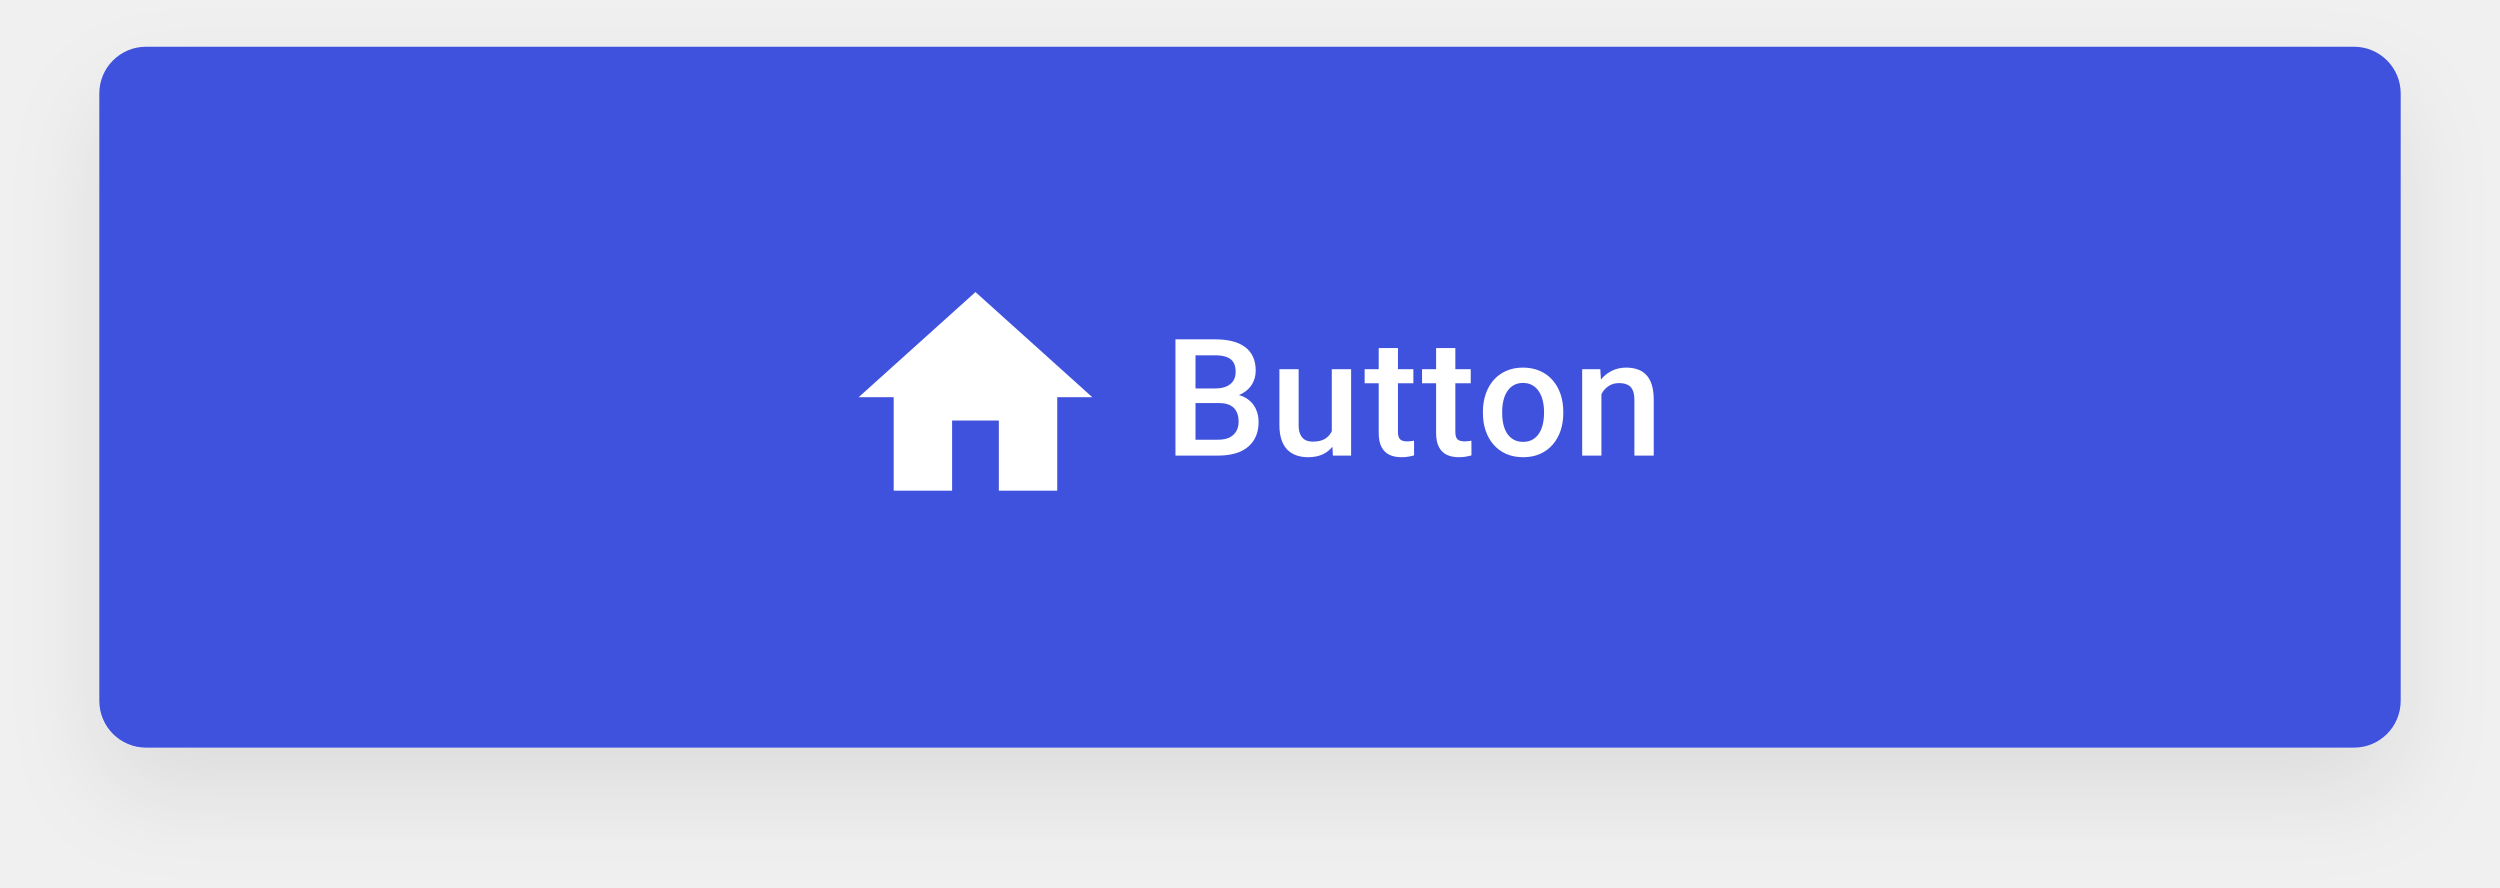
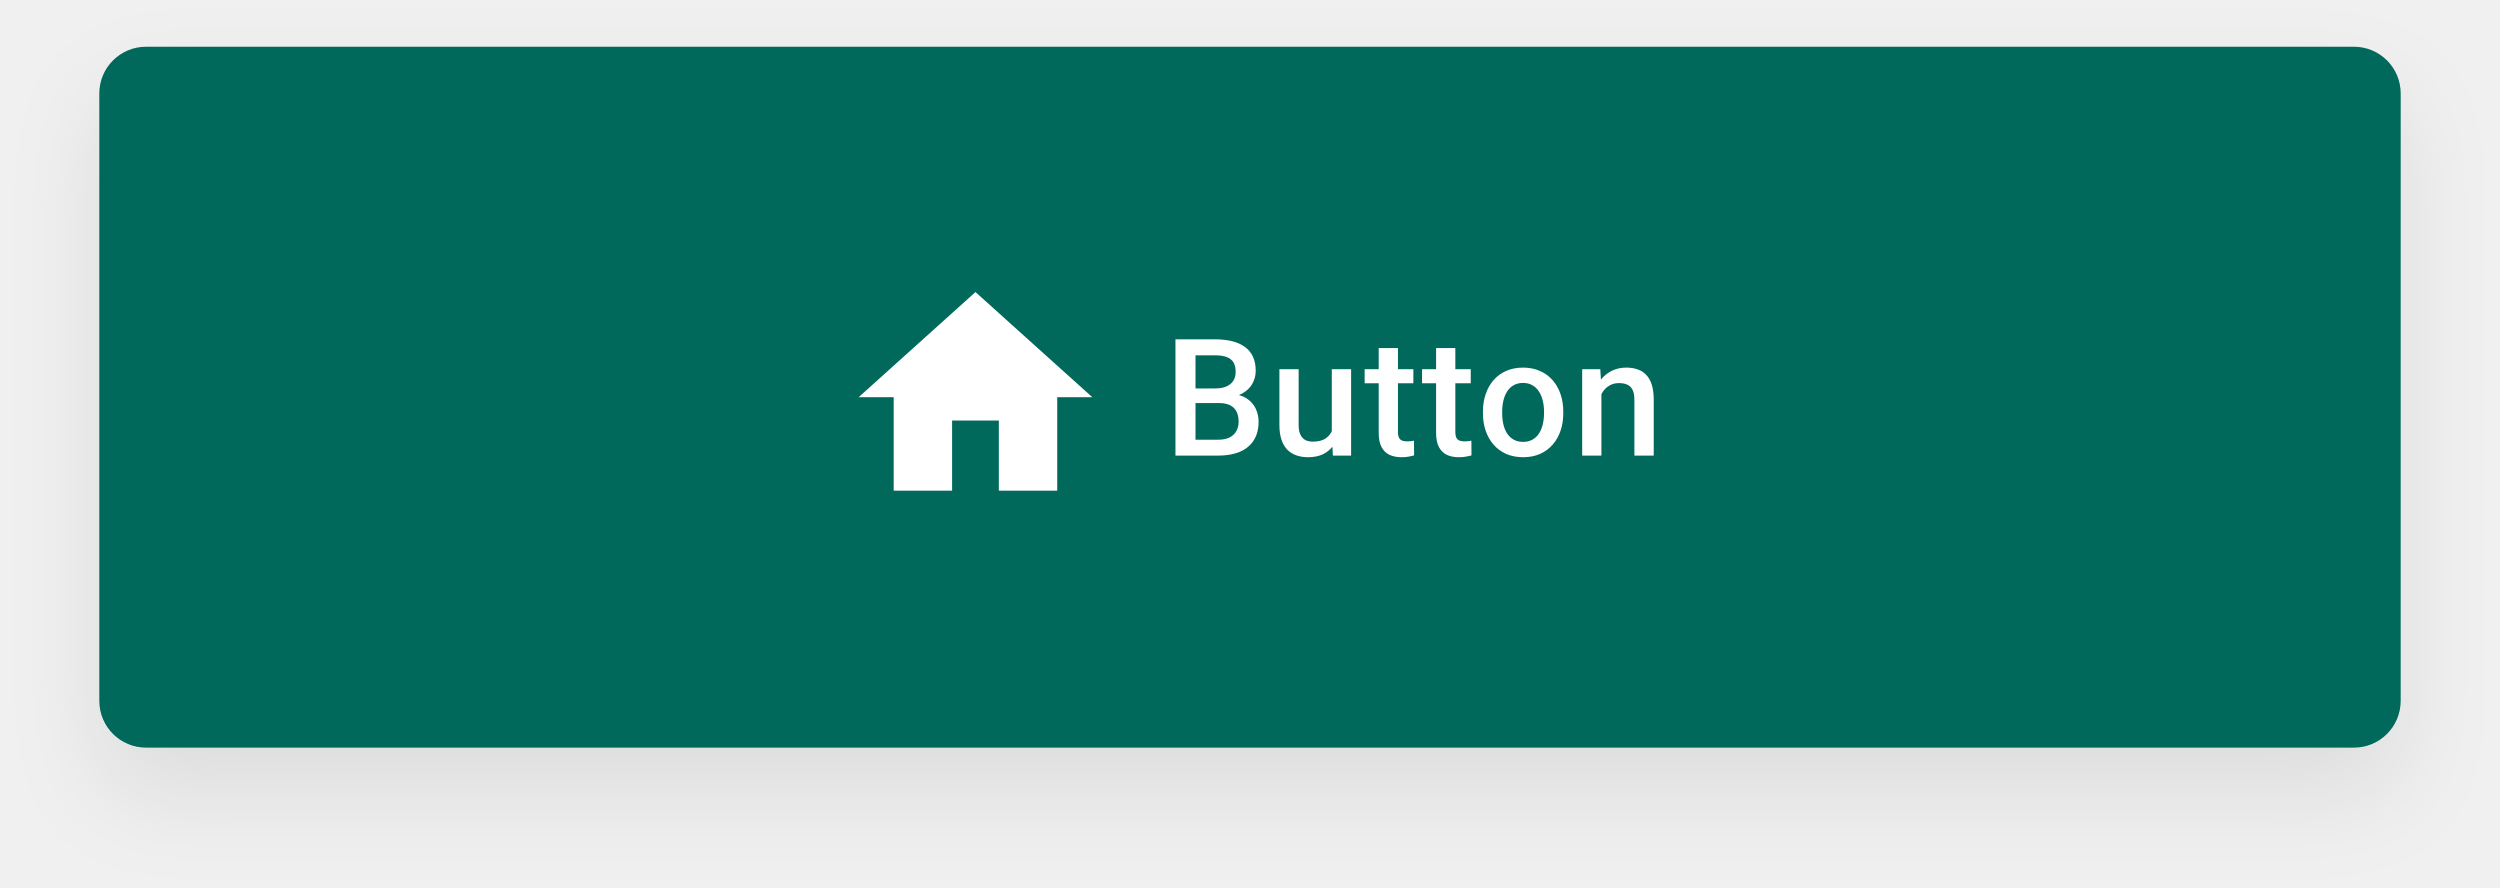
<svg xmlns="http://www.w3.org/2000/svg" width="214" height="76" viewBox="0 0 214 76" fill="none">
-   <g filter="url(#filter0_d_4205_117625)">
-     <path d="M8.5 8C8.5 5.791 10.291 4 12.5 4H201.5C203.709 4 205.5 5.791 205.5 8V60C205.5 62.209 203.709 64 201.5 64H12.5C10.291 64 8.5 62.209 8.5 60V8Z" fill="#3F52DD" />
+   <g filter="url(#filter0_d_4383_196673)">
+     <path d="M8.5 8C8.5 5.791 10.291 4 12.5 4H201.5C203.709 4 205.5 5.791 205.5 8V60C205.5 62.209 203.709 64 201.5 64H12.5C10.291 64 8.5 62.209 8.5 60V8Z" fill="#00695C" />
    <path d="M81.5 42V36H85.5V42H90.5V34H93.5L83.5 25L73.5 34H76.5V42H81.5Z" fill="white" />
    <path d="M104.352 34.502H101.815L101.802 33.251H104.017C104.39 33.251 104.707 33.196 104.967 33.087C105.231 32.973 105.432 32.811 105.568 32.602C105.705 32.387 105.773 32.13 105.773 31.829C105.773 31.496 105.71 31.225 105.582 31.016C105.454 30.806 105.258 30.653 104.994 30.558C104.734 30.462 104.402 30.414 103.996 30.414H102.335V39H100.619V29.047H103.996C104.543 29.047 105.031 29.099 105.459 29.204C105.892 29.309 106.259 29.473 106.56 29.696C106.865 29.915 107.095 30.193 107.25 30.53C107.41 30.867 107.489 31.269 107.489 31.733C107.489 32.144 107.391 32.52 107.195 32.861C106.999 33.199 106.71 33.474 106.327 33.688C105.944 33.903 105.468 34.03 104.898 34.071L104.352 34.502ZM104.276 39H101.275L102.048 37.64H104.276C104.664 37.64 104.987 37.576 105.247 37.448C105.507 37.316 105.701 37.136 105.828 36.908C105.96 36.676 106.026 36.405 106.026 36.095C106.026 35.771 105.969 35.491 105.855 35.254C105.742 35.012 105.562 34.828 105.315 34.7C105.069 34.568 104.748 34.502 104.352 34.502H102.424L102.438 33.251H104.946L105.336 33.723C105.883 33.741 106.332 33.862 106.683 34.085C107.038 34.308 107.302 34.598 107.476 34.953C107.649 35.309 107.735 35.691 107.735 36.102C107.735 36.735 107.596 37.266 107.318 37.694C107.045 38.123 106.651 38.449 106.136 38.672C105.621 38.891 105.001 39 104.276 39ZM114.001 37.257V31.604H115.655V39H114.097L114.001 37.257ZM114.233 35.719L114.787 35.705C114.787 36.202 114.732 36.66 114.623 37.079C114.514 37.494 114.345 37.856 114.117 38.166C113.889 38.471 113.598 38.711 113.242 38.884C112.887 39.052 112.461 39.137 111.964 39.137C111.604 39.137 111.273 39.084 110.973 38.98C110.672 38.875 110.412 38.713 110.193 38.494C109.979 38.275 109.813 37.991 109.694 37.64C109.576 37.289 109.517 36.87 109.517 36.382V31.604H111.164V36.395C111.164 36.664 111.196 36.89 111.26 37.072C111.324 37.25 111.41 37.394 111.52 37.503C111.629 37.612 111.757 37.69 111.902 37.735C112.048 37.781 112.203 37.804 112.367 37.804C112.837 37.804 113.206 37.713 113.475 37.53C113.748 37.343 113.942 37.093 114.056 36.778C114.174 36.464 114.233 36.111 114.233 35.719ZM120.984 31.604V32.807H116.814V31.604H120.984ZM118.018 29.792H119.665V36.956C119.665 37.184 119.697 37.359 119.761 37.482C119.829 37.601 119.923 37.681 120.041 37.722C120.16 37.763 120.299 37.783 120.458 37.783C120.572 37.783 120.681 37.776 120.786 37.763C120.891 37.749 120.975 37.735 121.039 37.722L121.046 38.98C120.909 39.02 120.75 39.057 120.567 39.089C120.39 39.121 120.185 39.137 119.952 39.137C119.574 39.137 119.239 39.071 118.947 38.938C118.656 38.802 118.428 38.581 118.264 38.275C118.1 37.97 118.018 37.565 118.018 37.059V29.792ZM125.896 31.604V32.807H121.727V31.604H125.896ZM122.93 29.792H124.577V36.956C124.577 37.184 124.609 37.359 124.673 37.482C124.741 37.601 124.835 37.681 124.953 37.722C125.072 37.763 125.211 37.783 125.37 37.783C125.484 37.783 125.593 37.776 125.698 37.763C125.803 37.749 125.887 37.735 125.951 37.722L125.958 38.98C125.821 39.02 125.662 39.057 125.479 39.089C125.302 39.121 125.097 39.137 124.864 39.137C124.486 39.137 124.151 39.071 123.859 38.938C123.568 38.802 123.34 38.581 123.176 38.275C123.012 37.97 122.93 37.565 122.93 37.059V29.792ZM126.939 35.384V35.227C126.939 34.693 127.017 34.199 127.172 33.743C127.327 33.283 127.55 32.884 127.842 32.547C128.138 32.205 128.498 31.941 128.922 31.754C129.35 31.562 129.833 31.467 130.371 31.467C130.913 31.467 131.396 31.562 131.82 31.754C132.249 31.941 132.611 32.205 132.907 32.547C133.203 32.884 133.429 33.283 133.584 33.743C133.739 34.199 133.816 34.693 133.816 35.227V35.384C133.816 35.917 133.739 36.411 133.584 36.867C133.429 37.323 133.203 37.722 132.907 38.063C132.611 38.401 132.251 38.665 131.827 38.856C131.403 39.043 130.923 39.137 130.385 39.137C129.842 39.137 129.357 39.043 128.929 38.856C128.505 38.665 128.145 38.401 127.849 38.063C127.552 37.722 127.327 37.323 127.172 36.867C127.017 36.411 126.939 35.917 126.939 35.384ZM128.587 35.227V35.384C128.587 35.717 128.621 36.031 128.689 36.327C128.758 36.623 128.865 36.883 129.011 37.106C129.157 37.33 129.343 37.505 129.571 37.633C129.799 37.76 130.07 37.824 130.385 37.824C130.69 37.824 130.954 37.76 131.178 37.633C131.406 37.505 131.592 37.33 131.738 37.106C131.884 36.883 131.991 36.623 132.06 36.327C132.132 36.031 132.169 35.717 132.169 35.384V35.227C132.169 34.898 132.132 34.589 132.06 34.297C131.991 34.001 131.882 33.739 131.731 33.511C131.586 33.283 131.399 33.105 131.171 32.977C130.948 32.845 130.681 32.779 130.371 32.779C130.061 32.779 129.792 32.845 129.564 32.977C129.341 33.105 129.157 33.283 129.011 33.511C128.865 33.739 128.758 34.001 128.689 34.297C128.621 34.589 128.587 34.898 128.587 35.227ZM137.081 33.183V39H135.434V31.604H136.985L137.081 33.183ZM136.787 35.028L136.254 35.022C136.258 34.497 136.331 34.017 136.473 33.579C136.618 33.142 136.819 32.766 137.074 32.451C137.334 32.137 137.644 31.895 138.004 31.727C138.364 31.553 138.765 31.467 139.207 31.467C139.562 31.467 139.884 31.517 140.171 31.617C140.463 31.713 140.711 31.87 140.916 32.089C141.126 32.308 141.285 32.592 141.395 32.943C141.504 33.29 141.559 33.716 141.559 34.222V39H139.904V34.215C139.904 33.859 139.852 33.579 139.747 33.374C139.647 33.164 139.499 33.016 139.303 32.93C139.111 32.839 138.872 32.793 138.585 32.793C138.302 32.793 138.049 32.852 137.826 32.971C137.603 33.089 137.414 33.251 137.259 33.456C137.108 33.661 136.992 33.898 136.91 34.167C136.828 34.436 136.787 34.723 136.787 35.028Z" fill="white" />
  </g>
  <defs>
-     <filter id="filter0_d_4205_117625" x="0.5" y="0" width="213" height="76" filterUnits="userSpaceOnUse" color-interpolation-filters="sRGB">
+     <filter id="filter0_d_4383_196673" x="0.5" y="0" width="213" height="76" filterUnits="userSpaceOnUse" color-interpolation-filters="sRGB">
      <feFlood flood-opacity="0" result="BackgroundImageFix" />
      <feColorMatrix in="SourceAlpha" type="matrix" values="0 0 0 0 0 0 0 0 0 0 0 0 0 0 0 0 0 0 127 0" result="hardAlpha" />
      <feOffset dy="4" />
      <feGaussianBlur stdDeviation="4" />
      <feComposite in2="hardAlpha" operator="out" />
      <feColorMatrix type="matrix" values="0 0 0 0 0 0 0 0 0 0 0 0 0 0 0 0 0 0 0.08 0" />
-       <feBlend mode="normal" in2="BackgroundImageFix" result="effect1_dropShadow_4205_117625" />
-       <feBlend mode="normal" in="SourceGraphic" in2="effect1_dropShadow_4205_117625" result="shape" />
+       <feBlend mode="normal" in2="BackgroundImageFix" result="effect1_dropShadow_4383_196673" />
+       <feBlend mode="normal" in="SourceGraphic" in2="effect1_dropShadow_4383_196673" result="shape" />
    </filter>
  </defs>
</svg>
